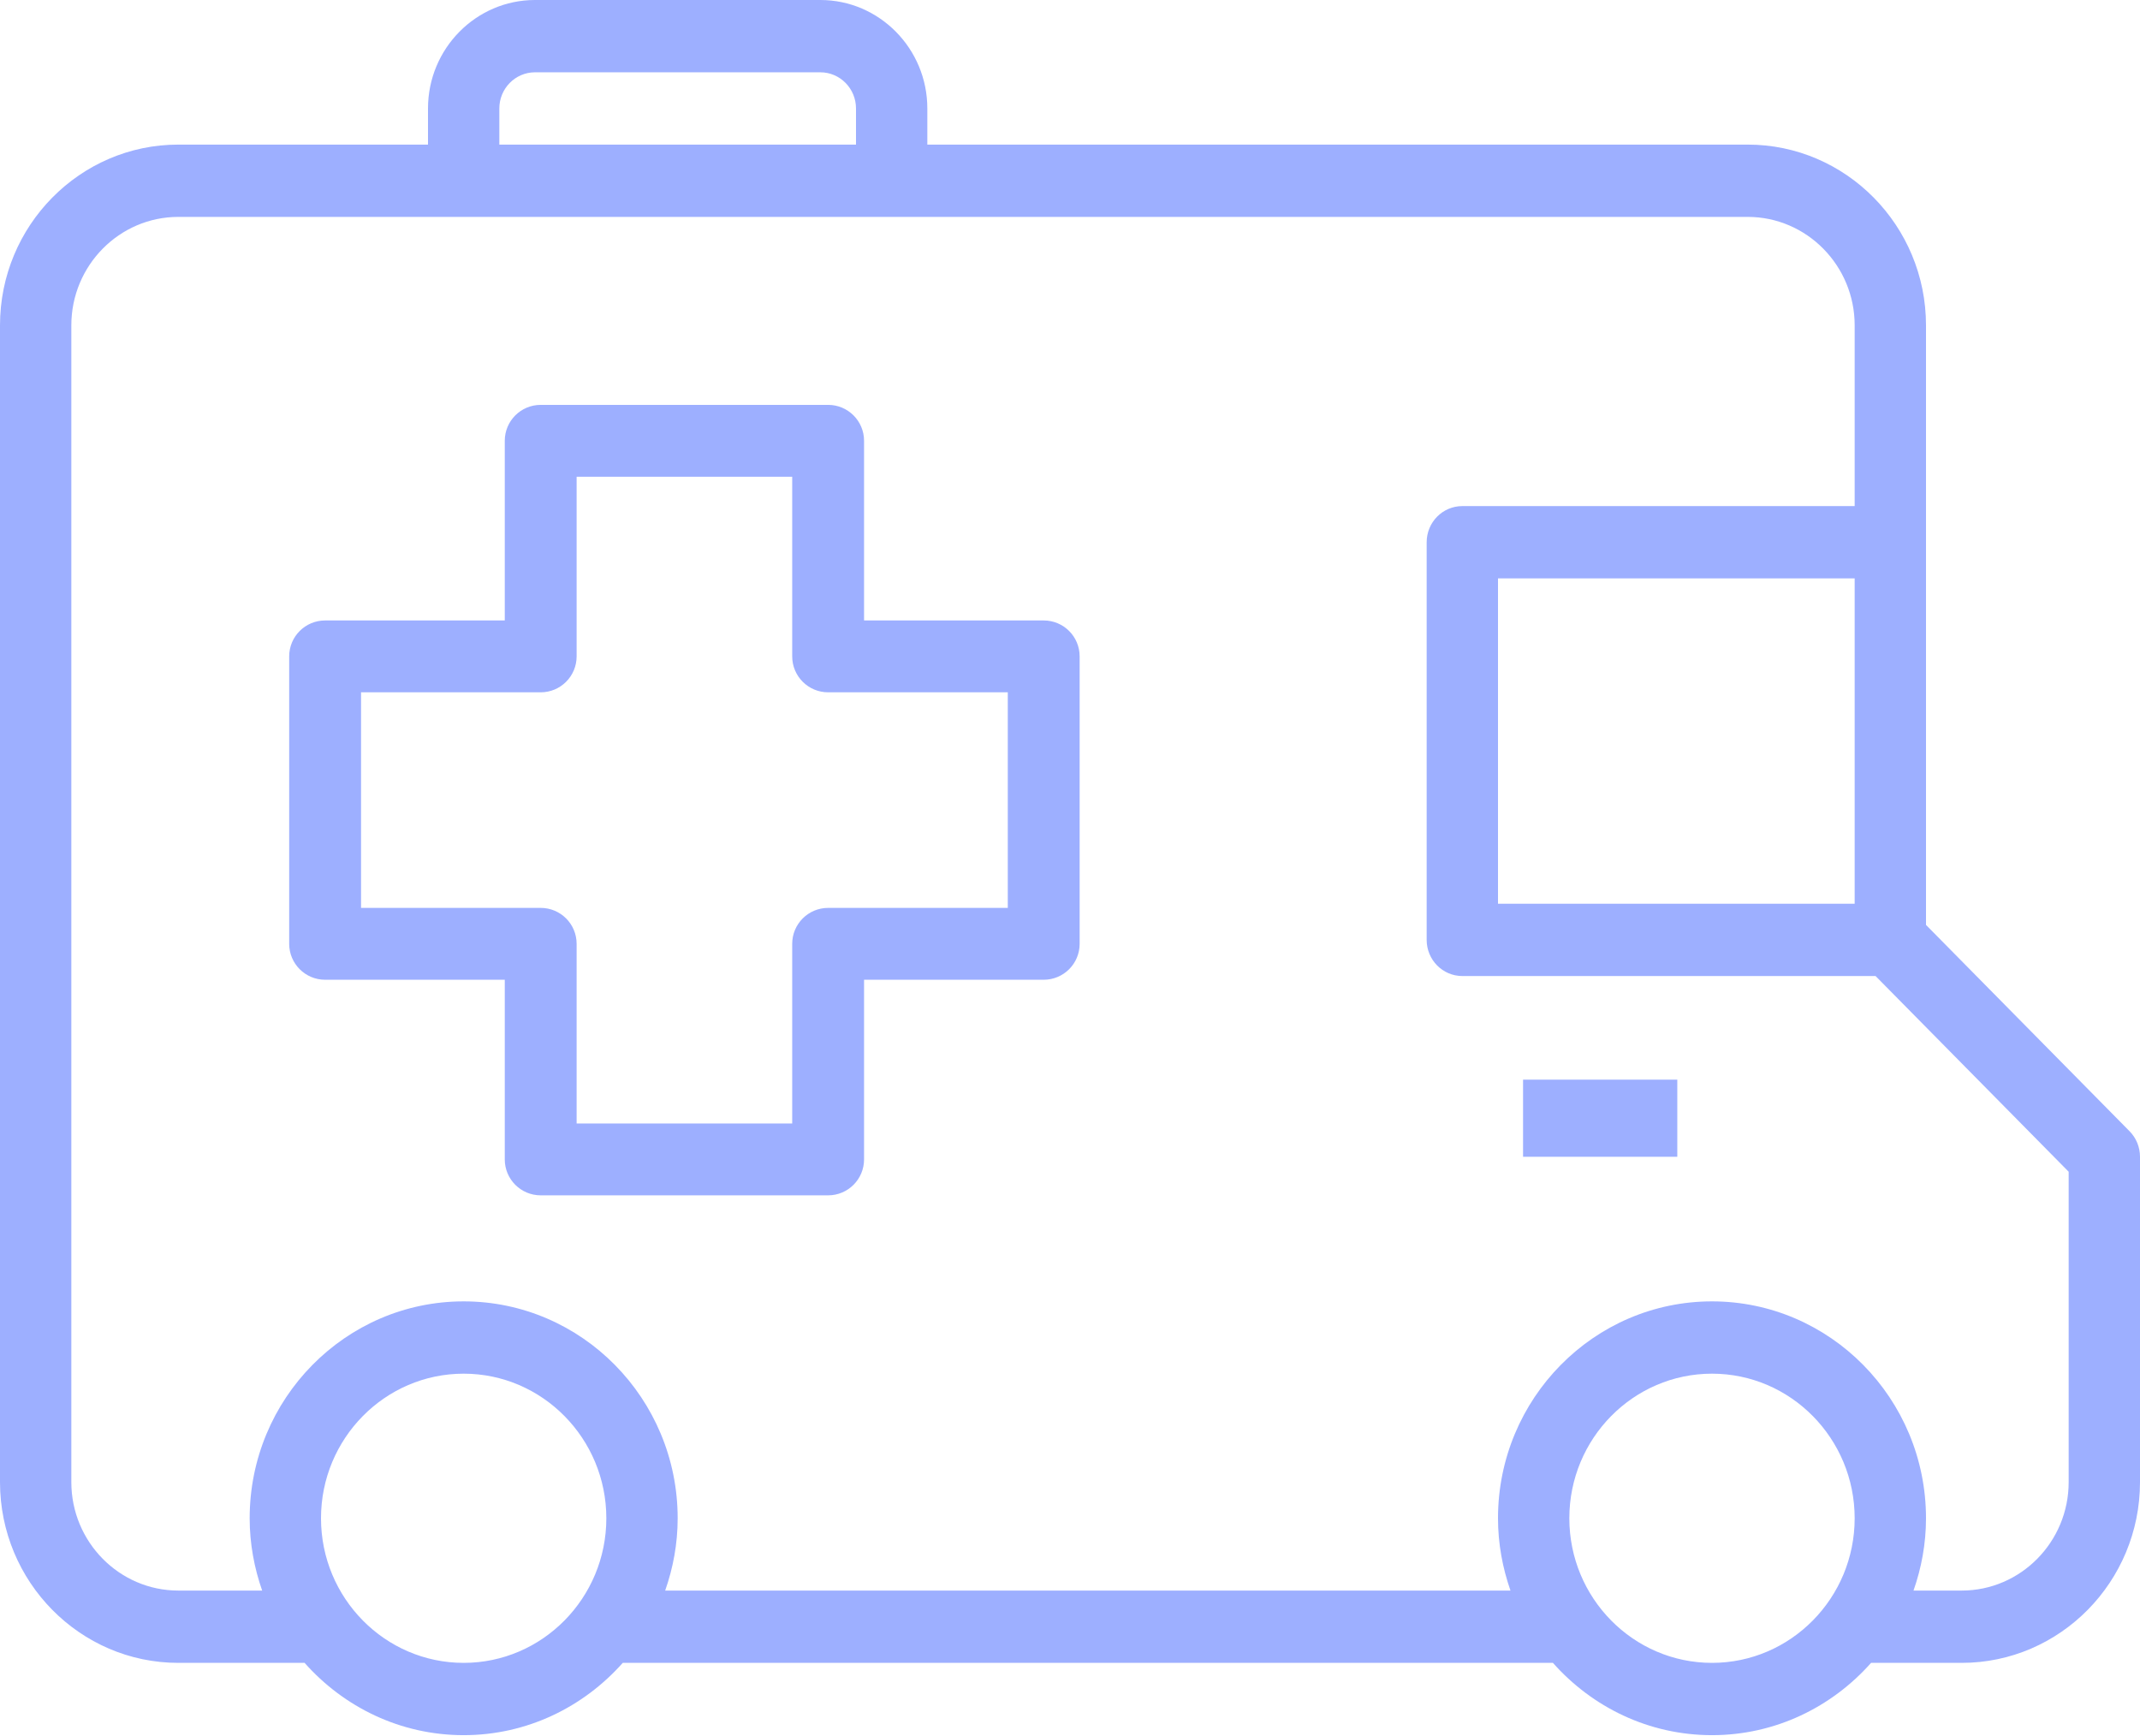
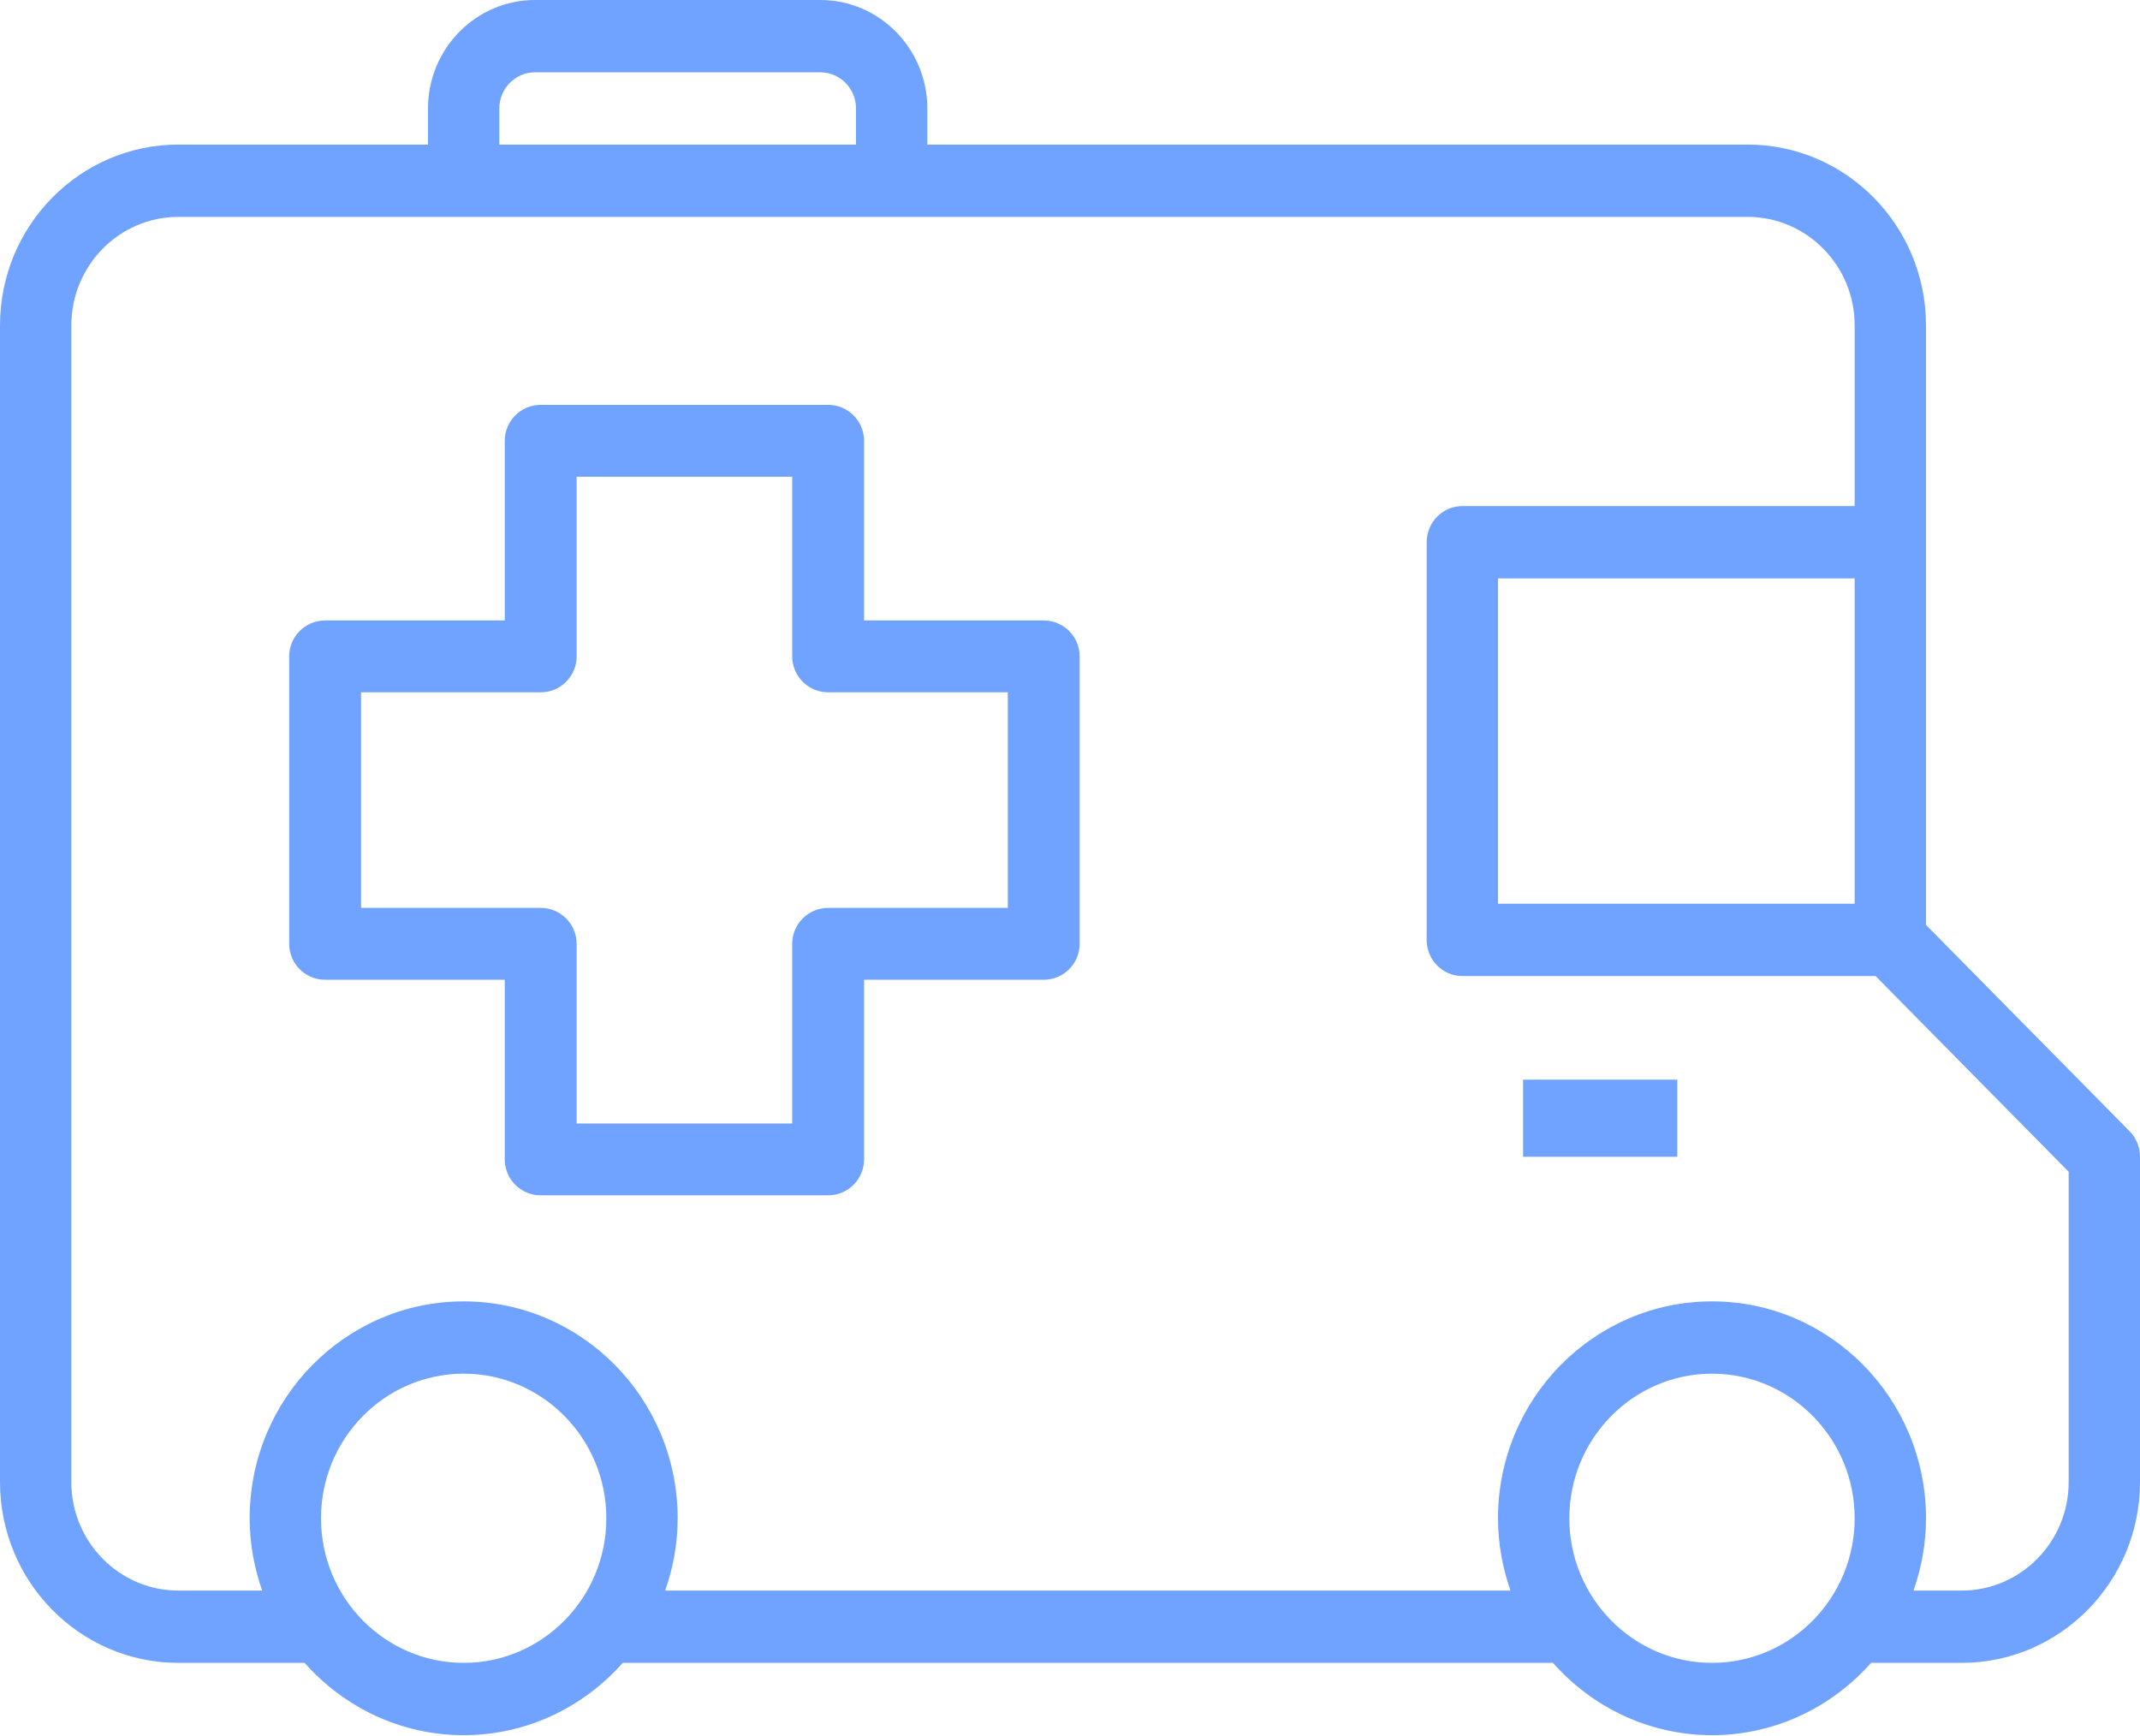
<svg xmlns="http://www.w3.org/2000/svg" width="111" height="90" viewBox="0 0 111 90" fill="none">
-   <path d="M110.458 58.674L99.9 47.974V28.125V16.875C99.9 11.706 95.75 7.5 90.65 7.5H48.1V5.625C48.1 2.524 45.61 0 42.55 0H27.75C24.69 0 22.2 2.524 22.2 5.625V7.5H9.25C4.15 7.5 0 11.706 0 16.875V76.875C0 82.044 4.15 86.25 9.25 86.25H15.799C17.832 88.545 20.772 90 24.05 90C27.328 90 30.266 88.545 32.301 86.25H80.549C82.582 88.545 85.522 90 88.8 90C92.078 90 95.016 88.545 97.051 86.25H101.75C106.85 86.25 111 82.044 111 76.875V60C111 59.503 110.806 59.025 110.458 58.674ZM25.9 5.625C25.9 4.592 26.729 3.75 27.75 3.75H42.55C43.571 3.75 44.4 4.592 44.4 5.625V7.5H25.9V5.625ZM24.05 86.25C19.969 86.25 16.65 82.886 16.65 78.75C16.65 74.614 19.969 71.25 24.05 71.25C28.131 71.25 31.45 74.614 31.45 78.75C31.45 82.886 28.131 86.25 24.05 86.25ZM88.8 86.25C84.719 86.25 81.4 82.886 81.4 78.75C81.4 74.614 84.719 71.25 88.8 71.25C92.881 71.25 96.2 74.614 96.2 78.75C96.2 82.886 92.881 86.25 88.8 86.25ZM107.3 76.875C107.3 79.976 104.81 82.5 101.75 82.5H99.252C99.665 81.324 99.9 80.066 99.9 78.75C99.9 72.546 94.922 67.5 88.8 67.5C82.678 67.5 77.7 72.546 77.7 78.75C77.7 80.066 77.937 81.324 78.347 82.5H34.502C34.915 81.324 35.15 80.066 35.15 78.75C35.15 72.546 30.172 67.5 24.05 67.5C17.928 67.5 12.95 72.546 12.95 78.75C12.95 80.066 13.187 81.324 13.598 82.5H9.25C6.19 82.5 3.7 79.976 3.7 76.875V16.875C3.7 13.774 6.19 11.25 9.25 11.25H24.05H46.25H90.65C93.71 11.25 96.2 13.774 96.2 16.875V26.25H75.85C74.827 26.25 74 27.09 74 28.125V48.75C74 49.785 74.827 50.625 75.85 50.625H97.284L107.3 60.776V76.875ZM96.2 30V46.875H77.7V30H96.2Z" fill="#9DAFFF" />
-   <path d="M54.136 32.182H44.818V22.864C44.818 21.835 43.985 21 42.955 21H28.046C27.015 21 26.182 21.835 26.182 22.864V32.182H16.864C15.833 32.182 15 33.017 15 34.045V48.955C15 49.983 15.833 50.818 16.864 50.818H26.182V60.136C26.182 61.165 27.015 62 28.046 62H42.955C43.985 62 44.818 61.165 44.818 60.136V50.818H54.136C55.167 50.818 56 49.983 56 48.955V34.045C56 33.017 55.167 32.182 54.136 32.182ZM52.273 47.091H42.955C41.924 47.091 41.091 47.926 41.091 48.955V58.273H29.909V48.955C29.909 47.926 29.076 47.091 28.046 47.091H18.727V35.909H28.046C29.076 35.909 29.909 35.074 29.909 34.045V24.727H41.091V34.045C41.091 35.074 41.924 35.909 42.955 35.909H52.273V47.091Z" fill="#9DAFFF" />
-   <path d="M87 56H79V60H87V56Z" fill="#9DAFFF" />
+   <path d="M110.458 58.674L99.9 47.974V28.125V16.875C99.9 11.706 95.75 7.5 90.65 7.5H48.1V5.625C48.1 2.524 45.61 0 42.55 0H27.75C24.69 0 22.2 2.524 22.2 5.625V7.5H9.25C4.15 7.5 0 11.706 0 16.875V76.875C0 82.044 4.15 86.25 9.25 86.25H15.799C17.832 88.545 20.772 90 24.05 90C27.328 90 30.266 88.545 32.301 86.25H80.549C82.582 88.545 85.522 90 88.8 90C92.078 90 95.016 88.545 97.051 86.25H101.75C106.85 86.25 111 82.044 111 76.875V60C111 59.503 110.806 59.025 110.458 58.674ZM25.9 5.625C25.9 4.592 26.729 3.75 27.75 3.75H42.55C43.571 3.75 44.4 4.592 44.4 5.625V7.5H25.9V5.625ZM24.05 86.25C19.969 86.25 16.65 82.886 16.65 78.75C16.65 74.614 19.969 71.25 24.05 71.25C28.131 71.25 31.45 74.614 31.45 78.75C31.45 82.886 28.131 86.25 24.05 86.25ZM88.8 86.25C84.719 86.25 81.4 82.886 81.4 78.75C81.4 74.614 84.719 71.25 88.8 71.25C92.881 71.25 96.2 74.614 96.2 78.75C96.2 82.886 92.881 86.25 88.8 86.25ZM107.3 76.875C107.3 79.976 104.81 82.5 101.75 82.5H99.252C99.665 81.324 99.9 80.066 99.9 78.75C99.9 72.546 94.922 67.5 88.8 67.5C82.678 67.5 77.7 72.546 77.7 78.75C77.7 80.066 77.937 81.324 78.347 82.5H34.502C34.915 81.324 35.15 80.066 35.15 78.75C35.15 72.546 30.172 67.5 24.05 67.5C17.928 67.5 12.95 72.546 12.95 78.75C12.95 80.066 13.187 81.324 13.598 82.5H9.25C6.19 82.5 3.7 79.976 3.7 76.875V16.875C3.7 13.774 6.19 11.25 9.25 11.25H24.05H46.25H90.65C93.71 11.25 96.2 13.774 96.2 16.875V26.25H75.85C74.827 26.25 74 27.09 74 28.125V48.75C74 49.785 74.827 50.625 75.85 50.625H97.284L107.3 60.776V76.875ZM96.2 30V46.875H77.7V30H96.2Z" fill="#70A2FF" />
+   <path d="M54.136 32.182H44.818V22.864C44.818 21.835 43.985 21 42.955 21H28.046C27.015 21 26.182 21.835 26.182 22.864V32.182H16.864C15.833 32.182 15 33.017 15 34.045V48.955C15 49.983 15.833 50.818 16.864 50.818H26.182V60.136C26.182 61.165 27.015 62 28.046 62H42.955C43.985 62 44.818 61.165 44.818 60.136V50.818H54.136C55.167 50.818 56 49.983 56 48.955V34.045C56 33.017 55.167 32.182 54.136 32.182ZM52.273 47.091H42.955C41.924 47.091 41.091 47.926 41.091 48.955V58.273H29.909V48.955C29.909 47.926 29.076 47.091 28.046 47.091H18.727V35.909H28.046C29.076 35.909 29.909 35.074 29.909 34.045V24.727H41.091V34.045C41.091 35.074 41.924 35.909 42.955 35.909H52.273V47.091Z" fill="#70A2FF" />
+   <path d="M87 56H79V60H87V56Z" fill="#70A2FF" />
</svg>
